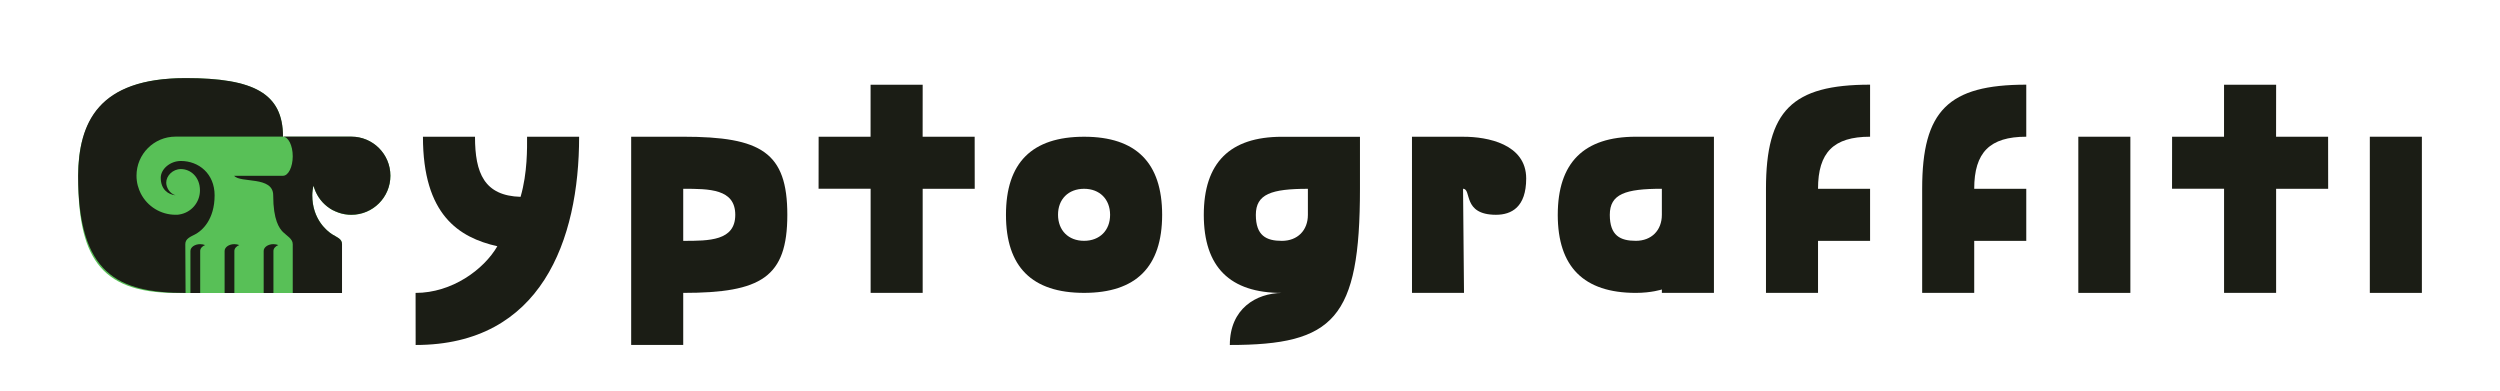
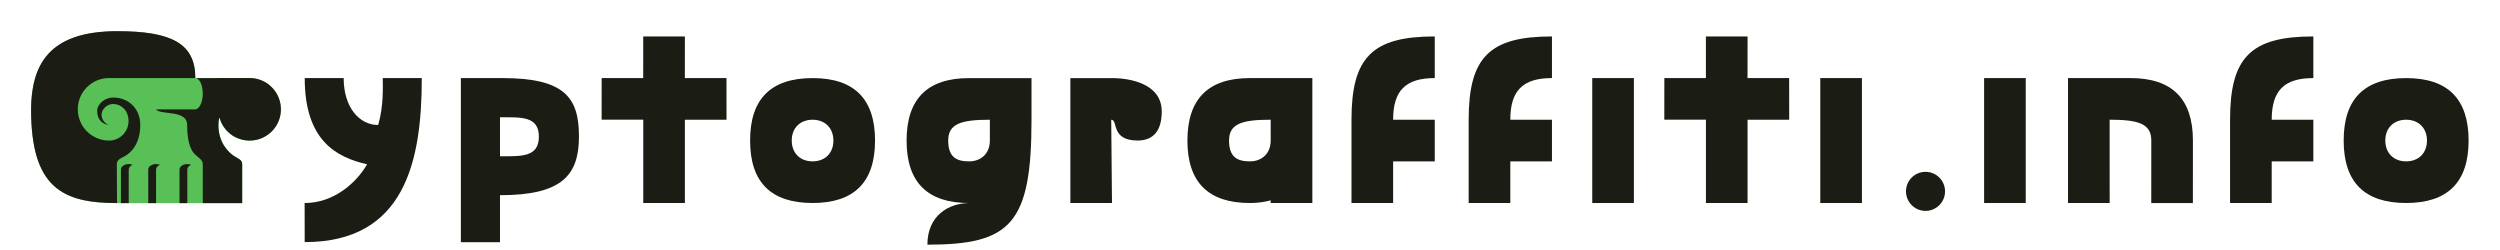
- <svg xmlns="http://www.w3.org/2000/svg" width="128" height="20" viewBox="0 0 128 20" id="svg4448" version="1.1">
+ <svg xmlns="http://www.w3.org/2000/svg" width="160" height="16" viewBox="0 0 160 16" id="svg4448" version="1.1">
  <defs id="defs4450" />
-   <g id="layer1" transform="translate(0,-1032.362)">
-     <path style="opacity:1;fill:#58c057;fill-opacity:1;stroke:none;stroke-width:0.1;stroke-linecap:round;stroke-linejoin:round;stroke-miterlimit:4;stroke-dasharray:none;stroke-dashoffset:0;stroke-opacity:1" d="m 4,1041.362 c 0,4 1,6 5,6 l 1.988,0 6.523,0 0,-2.5 c 0,-0.276 -0.264,-0.356 -0.5,-0.5 -0.394,-0.24 -1.023,-0.899 -1.023,-2 6.37e-4,-0.167 0.022,-0.334 0.064,-0.496 0.229,0.881 1.025,1.496 1.936,1.496 1.105,0 2,-0.895 2,-2 0,-1.105 -0.895,-2 -2,-2 l -3.5,0 c 0,-2.209 -1.488,-3 -4.979,-3 -3.001,0 -5.509,1 -5.509,5 z" id="circle5398" />
-     <path id="path6360" d="m 4,1024.487 c 0,4 1,6 5,6 l 1.988,0 6.523,0 0,-2.5 c 0,-0.276 -0.264,-0.356 -0.5,-0.5 -0.394,-0.24 -1.023,-0.899 -1.023,-2 6.37e-4,-0.167 0.022,-0.334 0.064,-0.496 0.229,0.881 1.025,1.496 1.936,1.496 1.105,0 2,-0.895 2,-2 0,-1.105 -0.895,-2 -2,-2 l -3.5,0 c 0,-2.209 -1.488,-3 -4.979,-3 -3.001,0 -5.509,1 -5.509,5 z" style="opacity:1;fill:#58c057;fill-opacity:1;stroke:none;stroke-width:0.1;stroke-linecap:round;stroke-linejoin:round;stroke-miterlimit:4;stroke-dasharray:none;stroke-dashoffset:0;stroke-opacity:1" />
-     <path style="opacity:1;fill:#1b1d15;fill-opacity:1;stroke:none;stroke-width:0.1;stroke-linecap:round;stroke-linejoin:round;stroke-miterlimit:4;stroke-dasharray:none;stroke-dashoffset:0;stroke-opacity:1" d="m 9.488,1044.862 c -0.002,-0.276 0.255,-0.373 0.5,-0.5 0.364,-0.189 1,-0.758 1,-2 0,-1.105 -0.809,-1.758 -1.727,-1.758 -0.552,0 -1.031,0.416 -1.031,0.859 0,0.601 0.381,0.86 0.758,0.898 -0.312,-0.094 -0.477,-0.408 -0.477,-0.648 0,-0.352 0.336,-0.695 0.75,-0.695 0.495,0 0.977,0.403 0.977,1.094 -4.75e-4,0.624 -0.462,1.151 -1.08,1.236 -0.027,0 -0.055,0.01 -0.082,0.01 l -0.002,0 -0.086,0 c -0.753,10e-5 -1.442,-0.423 -1.783,-1.094 -0.03,-0.059 -0.056,-0.12 -0.08,-0.182 -0.028,-0.072 -0.052,-0.146 -0.072,-0.221 -0.043,-0.165 -0.064,-0.334 -0.064,-0.504 0,-1.105 0.895,-2 2,-2 l 3.869,0 1.029,0 0.602,0 c 0,-2.209 -1.488,-2.996 -4.979,-2.996 -4.509,0 -5.481,2.28 -5.509,5 0,5 2,6 5.5,6 z" id="path5425" />
-     <path style="opacity:1;fill:#1b1d15;fill-opacity:1;stroke:none;stroke-width:0.354;stroke-linecap:round;stroke-linejoin:round;stroke-miterlimit:4;stroke-dasharray:none;stroke-dashoffset:0;stroke-opacity:1" d="m 14.488,1039.362 c 0.276,0 0.5,0.448 0.5,1 0,0.552 -0.224,1 -0.5,1 l -0.5,0 -0.291,0 -0.709,0 -1,0 c 0.325,0.39 2,0 2,1 0,1.284 0.322,1.699 0.5,1.879 0.194,0.196 0.5,0.345 0.5,0.621 l 0,2.5 2.523,0 0,-2.5 c 0,-0.276 -0.268,-0.35 -0.5,-0.5 -0.266,-0.172 -1.023,-0.766 -1.023,-2 6.37e-4,-0.167 0.022,-0.334 0.064,-0.496 6.86e-4,0 0.001,0.01 0.002,0.01 0.026,0.093 0.059,0.185 0.098,0.274 0.009,0.021 0.018,0.042 0.027,0.062 0.041,0.088 0.088,0.173 0.141,0.254 0.006,0.01 0.013,0.018 0.02,0.027 0.048,0.071 0.101,0.139 0.158,0.203 0.014,0.016 0.028,0.031 0.043,0.047 0.065,0.067 0.134,0.13 0.207,0.188 0.014,0.011 0.029,0.021 0.043,0.031 0.076,0.058 0.155,0.111 0.238,0.158 l 0.008,0 c 0.001,7e-4 0.003,0 0.004,0 0.081,0.042 0.164,0.079 0.25,0.109 0.025,0.01 0.049,0.019 0.074,0.027 0.086,0.029 0.173,0.052 0.262,0.068 0.022,0 0.044,0.01 0.066,0.01 0.097,0.015 0.196,0.023 0.295,0.023 1.105,0 2,-0.895 2,-2 0,-1.105 -0.895,-2 -2,-2 l -3,0 -0.5,0 z" id="path5016" />
-     <path style="opacity:1;fill:#1b1d15;fill-opacity:1;stroke:none;stroke-width:0.1;stroke-linecap:round;stroke-linejoin:round;stroke-miterlimit:4;stroke-dasharray:none;stroke-dashoffset:0;stroke-opacity:1" d="m 10.25,1044.862 c -0.276,0 -0.5,0.157 -0.5,0.35 l 0,2.15 0.5,0 0,-2.15 c -2e-4,-0.125 0.095,-0.241 0.25,-0.303 -0.076,-0.03 -0.162,-0.046 -0.25,-0.046 z" id="path5466" />
-     <path style="opacity:1;fill:#1b1d15;fill-opacity:1;stroke:none;stroke-width:0.1;stroke-linecap:round;stroke-linejoin:round;stroke-miterlimit:4;stroke-dasharray:none;stroke-dashoffset:0;stroke-opacity:1" d="m 12,1044.862 c -0.276,0 -0.5,0.157 -0.5,0.35 l 0,2.15 0.5,0 0,-2.15 c -2e-4,-0.125 0.095,-0.241 0.25,-0.303 -0.076,-0.03 -0.162,-0.046 -0.25,-0.046 z" id="path5468" />
-     <path style="fill:#1b1d15;fill-opacity:1;fill-rule:evenodd;stroke:none;stroke-width:1.5;stroke-linecap:butt;stroke-linejoin:miter;stroke-miterlimit:4;stroke-dasharray:none;stroke-opacity:1" d="m 32.316,1039.363 0,5.33 0,5.33 c 0,0 0.8,4e-4 2.665,0 l 0,-2.665 c 3.998,0 5.33,-0.8 5.33,-3.998 0,-3.198 -1.333,-3.998 -5.33,-3.998 z m 2.665,2.665 c 1.333,0 2.665,0 2.665,1.333 0,1.333 -1.333,1.333 -2.665,1.333 z" id="path4252-3-0-3" />
-     <path style="fill:#1b1d15;fill-opacity:1;fill-rule:evenodd;stroke:none;stroke-width:1.5;stroke-linecap:butt;stroke-linejoin:miter;stroke-miterlimit:4;stroke-dasharray:none;stroke-opacity:1" d="m 41.911,1042.026 2.665,0 0,2.665 0,2.667 c 1.866,0 2.665,0 2.665,0 l 0,-2.664 0,-2.665 2.665,0 c 0,-1.866 -0.003,-2.666 -0.003,-2.666 l -2.664,0 0.002,-2.664 -2.667,0 -9.79e-4,2.663 -2.659,0 c 0,0 -0.003,0.8 -0.003,2.665 z" id="path4254-5-2-6" />
-     <path style="fill:#1b1d15;fill-opacity:1;fill-rule:evenodd;stroke:none;stroke-width:1.5;stroke-linecap:butt;stroke-linejoin:miter;stroke-miterlimit:4;stroke-dasharray:none;stroke-opacity:1" d="m 51.506,1043.36 c -0.002,2.664 1.331,3.997 3.998,3.997 2.663,10e-5 3.996,-1.333 3.998,-3.997 -0.002,-2.666 -1.335,-3.998 -3.998,-3.997 -2.667,0 -4,1.331 -3.998,3.997 z m 3.998,-1.332 c 0.797,0 1.331,0.531 1.333,1.332 0.002,0.799 -0.535,1.332 -1.333,1.332 -0.802,10e-5 -1.331,-0.533 -1.333,-1.332 -0.002,-0.8 0.531,-1.33 1.333,-1.332 z" id="path4256-6-3-1" />
-     <path style="fill:#1b1d15;fill-opacity:1;fill-rule:evenodd;stroke:none;stroke-width:1.5;stroke-linecap:butt;stroke-linejoin:miter;stroke-miterlimit:4;stroke-dasharray:none;stroke-opacity:1" d="m 79.757,1043.36 c 0,2.665 1.332,3.998 3.998,3.998 0.799,0 1.333,-0.175 1.333,-0.175 l -5.19e-4,0.175 2.666,0 c -2.59e-4,-0.8 -2.59e-4,-1.866 0,-2.665 l 0,-2.666 c -2.59e-4,-0.8 0,-1.866 0,-2.665 l -3.998,0 c -2.665,0 -3.998,1.333 -3.998,3.998 z m 2.665,0 c 0,-1.067 0.8,-1.333 2.665,-1.333 l 0,1.333 c 0,0.799 -0.533,1.332 -1.333,1.332 -0.799,0 -1.332,-0.266 -1.332,-1.332 z" id="path4258-2-7-0" />
-     <path style="fill:#1b1d15;fill-opacity:1;fill-rule:evenodd;stroke:none;stroke-width:1.5;stroke-linecap:butt;stroke-linejoin:miter;stroke-miterlimit:4;stroke-dasharray:none;stroke-opacity:1" d="m 21.281,1050.024 c 0,0 0,-1.866 -0.003,-2.665 1.867,0 3.496,-1.198 4.186,-2.389 -1.972,-0.448 -3.809,-1.609 -3.809,-5.606 l 2.665,0 c 0,1.866 0.477,3.02 2.333,3.076 0.361,-1.233 0.333,-2.528 0.333,-3.076 l 2.665,0 c 0,5.291 -1.938,10.661 -8.369,10.661 z" id="path4260-9-5-6" />
-     <path style="fill:#1b1d15;fill-opacity:1;fill-rule:evenodd;stroke:none;stroke-width:1.5;stroke-linecap:butt;stroke-linejoin:miter;stroke-miterlimit:4;stroke-dasharray:none;stroke-opacity:1" d="m 90.418,1047.358 2.665,0 0,-2.665 2.665,0 0,-2.666 -2.665,0 c 0,-1.865 0.8,-2.665 2.665,-2.665 l 0,-2.665 c -3.998,0 -5.33,1.333 -5.33,5.33 z" id="path4262-1-9-3" />
-     <path id="path4264-2-2-2" d="m 98.415,1047.358 2.665,0 0,-2.665 2.665,0 0,-2.666 -2.665,0 c 0,-1.865 0.8,-2.665 2.665,-2.665 l 0,-2.665 c -3.998,0 -5.33,1.333 -5.33,5.33 z" style="fill:#1b1d15;fill-opacity:1;fill-rule:evenodd;stroke:none;stroke-width:1.5;stroke-linecap:butt;stroke-linejoin:miter;stroke-miterlimit:4;stroke-dasharray:none;stroke-opacity:1" />
-     <path style="fill:#1b1d15;fill-opacity:1;fill-rule:evenodd;stroke:none;stroke-width:1.5;stroke-linecap:butt;stroke-linejoin:miter;stroke-miterlimit:4;stroke-dasharray:none;stroke-opacity:1" d="m 106.41,1039.362 0,7.996 2.665,0 0,-7.996 z" id="path4538" />
-     <path style="fill:#1b1d15;fill-opacity:1;fill-rule:evenodd;stroke:none;stroke-width:1.5;stroke-linecap:butt;stroke-linejoin:miter;stroke-miterlimit:4;stroke-dasharray:none;stroke-opacity:1" d="m 121.335,1039.362 0,7.996 2.665,0 0,-7.996 z" id="path4266-7-2-0" />
-     <path id="path4604-0-8-6" d="m 72.293,1039.363 c -2.59e-4,0.798 0,3.33 5.33e-4,5.327 l 7.54e-4,2.668 2.663,0 -0.049,-5.331 c 0.457,0 -0.051,1.33 1.684,1.332 0.797,0 1.548,-0.391 1.549,-1.857 5.36e-4,-1.772 -2.001,-2.139 -3.199,-2.138 -0.908,0 -1.84,0 -2.649,0 z" style="fill:#1b1d15;fill-opacity:1;fill-rule:evenodd;stroke:none;stroke-width:1.5;stroke-linecap:butt;stroke-linejoin:miter;stroke-miterlimit:4;stroke-dasharray:none;stroke-opacity:1" />
-     <path id="path4607-9-9-1" d="m 111.207,1042.026 2.665,0 0,2.665 0,2.667 c 1.866,0 2.665,0 2.665,0 l 0,-2.664 0,-2.665 2.665,0 c 0,-1.866 -0.003,-2.666 -0.003,-2.666 l -2.664,0 0.003,-2.664 -2.667,0 -7.5e-4,2.663 -2.659,0 c 0,0 -0.003,0.8 -0.003,2.665 z" style="fill:#1b1d15;fill-opacity:1;fill-rule:evenodd;stroke:none;stroke-width:1.5;stroke-linecap:butt;stroke-linejoin:miter;stroke-miterlimit:4;stroke-dasharray:none;stroke-opacity:1" />
-     <path style="fill:#1b1d15;fill-opacity:1;fill-rule:evenodd;stroke:none;stroke-width:1.5;stroke-linecap:butt;stroke-linejoin:miter;stroke-miterlimit:4;stroke-dasharray:none;stroke-opacity:1" d="m 61.634,1043.362 c 0,2.666 1.332,3.998 3.998,3.998 -1.308,0.015 -2.665,0.799 -2.665,2.665 5.33,0 6.663,-1.333 6.663,-7.995 -2.74e-4,-0.8 0,-1.866 0,-2.665 l -3.998,0 c -2.665,0 -3.998,1.333 -3.998,3.998 z m 2.665,0 c 0,-1.066 0.8,-1.333 2.665,-1.333 l 0,1.333 c 0,0.799 -0.533,1.332 -1.333,1.332 -0.799,0 -1.332,-0.266 -1.332,-1.332 z" id="path4258-2-7-9-5" />
-     <path style="opacity:1;fill:#1b1d15;fill-opacity:1;stroke:none;stroke-width:0.1;stroke-linecap:round;stroke-linejoin:round;stroke-miterlimit:4;stroke-dasharray:none;stroke-dashoffset:0;stroke-opacity:1" d="m 14,1044.862 c -0.276,0 -0.5,0.157 -0.5,0.35 l 0,2.15 0.5,0 0,-2.15 c -2e-4,-0.125 0.095,-0.241 0.25,-0.303 -0.076,-0.03 -0.162,-0.046 -0.25,-0.046 z" id="path6315" />
+   <g id="layer1" transform="translate(0,-1036.362)">
+     <path style="opacity:1;fill:#58c057;fill-opacity:1;stroke:none;stroke-width:0.1;stroke-linecap:round;stroke-linejoin:round;stroke-miterlimit:4;stroke-dasharray:none;stroke-dashoffset:0;stroke-opacity:1" d="m 1.988,1043.362 c 0,5 2,6 5.5,6 l 1.488,0 6.523,0 0,-2.5 c 0,-0.276 -0.264,-0.356 -0.5,-0.5 -0.394,-0.24 -1.023,-0.899 -1.023,-2 6.36e-4,-0.167 0.022,-0.334 0.064,-0.496 0.229,0.881 1.025,1.496 1.936,1.496 1.105,0 2,-0.895 2,-2 0,-1.105 -0.895,-2 -2,-2 l -3.477,0 c 0,-2.209 -1.512,-3 -5.002,-3 -3.001,0 -5.509,1 -5.509,5 z" id="circle5398" />
+     <path style="opacity:1;fill:#1b1d15;fill-opacity:1;stroke:none;stroke-width:0.1;stroke-linecap:round;stroke-linejoin:round;stroke-miterlimit:4;stroke-dasharray:none;stroke-dashoffset:0;stroke-opacity:1" d="m 7.477,1046.862 c -0.002,-0.276 0.255,-0.373 0.5,-0.5 0.364,-0.189 1,-0.758 1,-2 0,-1.105 -0.809,-1.758 -1.727,-1.758 -0.552,0 -1.031,0.416 -1.031,0.859 0,0.601 0.381,0.86 0.758,0.898 -0.312,-0.094 -0.477,-0.408 -0.477,-0.648 0,-0.352 0.336,-0.695 0.75,-0.695 0.495,0 0.977,0.403 0.977,1.094 -4.75e-4,0.624 -0.462,1.151 -1.08,1.236 -0.027,0 -0.055,0.01 -0.082,0.01 l -0.002,0 -0.086,0 c -0.753,10e-5 -1.442,-0.423 -1.783,-1.094 -0.03,-0.059 -0.056,-0.12 -0.08,-0.182 -0.028,-0.072 -0.052,-0.146 -0.072,-0.221 -0.043,-0.165 -0.064,-0.334 -0.064,-0.504 0,-1.105 0.895,-2 2,-2 l 3.869,0 1.029,0 0.625,0 c 0,-2.209 -1.512,-3 -5.002,-3 -4.509,0 -5.481,2.28 -5.509,5 0,5 2,6 5.5,6 z" id="path5425" />
+     <path style="opacity:1;fill:#1b1d15;fill-opacity:1;stroke:none;stroke-width:0.354;stroke-linecap:round;stroke-linejoin:round;stroke-miterlimit:4;stroke-dasharray:none;stroke-dashoffset:0;stroke-opacity:1" d="m 12.5,1041.362 c 0.276,0 0.477,0.448 0.477,1 0,0.552 -0.224,1 -0.5,1 l -0.5,0 -0.291,0 -0.709,0 -1,0 c 0.325,0.39 2,0 2,1 0,1.284 0.322,1.699 0.5,1.879 0.194,0.196 0.5,0.345 0.5,0.621 l 0,2.5 2.523,0 0,-2.5 c 0,-0.276 -0.268,-0.35 -0.5,-0.5 -0.266,-0.172 -1.023,-0.766 -1.023,-2 6.36e-4,-0.167 0.022,-0.334 0.064,-0.496 6.86e-4,0 0.001,0.01 0.002,0.01 0.026,0.093 0.059,0.185 0.098,0.274 0.009,0.021 0.018,0.042 0.027,0.062 0.041,0.088 0.088,0.173 0.141,0.254 0.006,0.01 0.013,0.018 0.02,0.027 0.048,0.071 0.101,0.139 0.158,0.203 0.014,0.016 0.028,0.031 0.043,0.047 0.065,0.067 0.134,0.13 0.207,0.188 0.014,0.011 0.029,0.021 0.043,0.031 0.076,0.058 0.155,0.111 0.238,0.158 l 0.008,0 c 0.001,7e-4 0.003,0 0.004,0 0.081,0.042 0.164,0.079 0.25,0.109 0.025,0.01 0.049,0.019 0.074,0.027 0.086,0.029 0.173,0.052 0.262,0.068 0.022,0 0.044,0.01 0.066,0.01 0.097,0.015 0.196,0.023 0.295,0.023 1.105,0 2,-0.895 2,-2 0,-1.105 -0.895,-2 -2,-2 L 13,1041.362 Z" id="path5016" />
+     <path style="opacity:1;fill:#1b1d15;fill-opacity:1;stroke:none;stroke-width:0.1;stroke-linecap:round;stroke-linejoin:round;stroke-miterlimit:4;stroke-dasharray:none;stroke-dashoffset:0;stroke-opacity:1" d="m 8.238,1046.862 c -0.276,0 -0.5,0.157 -0.5,0.35 l 0,2.15 0.5,0 0,-2.15 c -2e-4,-0.125 0.095,-0.241 0.25,-0.303 -0.076,-0.03 -0.162,-0.046 -0.25,-0.046 z" id="path5466" />
+     <path style="opacity:1;fill:#1b1d15;fill-opacity:1;stroke:none;stroke-width:0.1;stroke-linecap:round;stroke-linejoin:round;stroke-miterlimit:4;stroke-dasharray:none;stroke-dashoffset:0;stroke-opacity:1" d="m 9.988,1046.862 c -0.276,0 -0.5,0.157 -0.5,0.35 l 0,2.15 0.5,0 0,-2.15 c -2e-4,-0.125 0.095,-0.241 0.25,-0.303 -0.076,-0.03 -0.162,-0.046 -0.25,-0.046 z" id="path5468" />
+     <path style="fill:#1b1d15;fill-opacity:1;fill-rule:evenodd;stroke:none;stroke-width:1.5;stroke-linecap:butt;stroke-linejoin:miter;stroke-miterlimit:4;stroke-dasharray:none;stroke-opacity:1" d="m 29.495,1041.36 0,5.33 0,5.174 c 0,0 0.639,4e-4 2.505,0 l 0,-3.009 c 3.998,0 5.053,-1.3 5.053,-3.764 0,-2.464 -0.895,-3.732 -4.893,-3.732 z m 2.505,2.509 c 1.333,0 2.488,-0.092 2.488,1.24 0,1.333 -1.156,1.253 -2.488,1.253 z" id="path4252-3-0-3" />
+     <path style="fill:#1b1d15;fill-opacity:1;fill-rule:evenodd;stroke:none;stroke-width:1.5;stroke-linecap:butt;stroke-linejoin:miter;stroke-miterlimit:4;stroke-dasharray:none;stroke-opacity:1" d="m 38.503,1044.022 2.665,0 0,2.665 0,2.667 c 1.866,0 2.665,0 2.665,0 l 0,-2.664 0,-2.665 2.665,0 c 0,-1.866 -0.003,-2.666 -0.003,-2.666 l -2.664,0 0.002,-2.664 -2.667,0 -9.8e-4,2.663 -2.659,0 c 0,0 -0.003,0.8 -0.003,2.665 z" id="path4254-5-2-6" />
+     <path style="fill:#1b1d15;fill-opacity:1;fill-rule:evenodd;stroke:none;stroke-width:1.5;stroke-linecap:butt;stroke-linejoin:miter;stroke-miterlimit:4;stroke-dasharray:none;stroke-opacity:1" d="m 48.007,1045.357 c -0.002,2.664 1.331,3.997 3.998,3.997 2.663,10e-5 3.996,-1.333 3.998,-3.997 -0.002,-2.666 -1.335,-3.998 -3.998,-3.997 -2.667,0 -4,1.331 -3.998,3.997 z m 3.998,-1.332 c 0.797,0 1.331,0.531 1.333,1.332 0.002,0.799 -0.535,1.332 -1.333,1.332 -0.802,10e-5 -1.331,-0.533 -1.333,-1.332 -0.002,-0.8 0.531,-1.33 1.333,-1.332 z" id="path4256-6-3-1" />
+     <path style="fill:#1b1d15;fill-opacity:1;fill-rule:evenodd;stroke:none;stroke-width:1.5;stroke-linecap:butt;stroke-linejoin:miter;stroke-miterlimit:4;stroke-dasharray:none;stroke-opacity:1" d="m 75.994,1045.357 c 0,2.665 1.332,3.998 3.998,3.998 0.799,0 1.333,-0.175 1.333,-0.175 l -5.19e-4,0.175 2.666,0 c -2.59e-4,-0.8 -2.59e-4,-1.866 0,-2.665 l 0,-2.666 c -2.59e-4,-0.8 0,-1.866 0,-2.665 l -3.998,0 c -2.665,0 -3.998,1.333 -3.998,3.998 z m 2.665,0 c 0,-1.067 0.8,-1.333 2.665,-1.333 l 0,1.333 c 0,0.799 -0.533,1.332 -1.333,1.332 -0.799,0 -1.332,-0.266 -1.332,-1.332 z" id="path4258-2-7-0" />
+     <path style="fill:#1b1d15;fill-opacity:1;fill-rule:evenodd;stroke:none;stroke-width:1.5;stroke-linecap:butt;stroke-linejoin:miter;stroke-miterlimit:4;stroke-dasharray:none;stroke-opacity:1" d="m 19.496,1049.356 c 1.867,0 3.308,-1.288 3.999,-2.479 -1.972,-0.448 -3.993,-1.519 -3.993,-5.517 l 2.493,0 c 0,1.866 0.997,3.002 2.208,3.002 0.361,-1.233 0.294,-2.454 0.294,-3.002 l 2.497,0 c 0,5.291 -1.063,10.497 -7.494,10.497 z" id="path4260-9-5-6" />
+     <path style="fill:#1b1d15;fill-opacity:1;fill-rule:evenodd;stroke:none;stroke-width:1.5;stroke-linecap:butt;stroke-linejoin:miter;stroke-miterlimit:4;stroke-dasharray:none;stroke-opacity:1" d="m 86.495,1049.355 2.665,0 0,-2.665 2.665,0 0,-2.666 -2.665,0 c 0,-1.865 0.8,-2.665 2.665,-2.665 l 0,-2.665 c -3.998,0 -5.33,1.333 -5.33,5.33 z" id="path4262-1-9-3" />
+     <path id="path4264-2-2-2" d="m 93.995,1049.355 2.665,0 0,-2.665 2.665,0 0,-2.666 -2.665,0 c 0,-1.865 0.8,-2.665 2.665,-2.665 l 0,-2.665 c -3.998,0 -5.33,1.333 -5.33,5.33 z" style="fill:#1b1d15;fill-opacity:1;fill-rule:evenodd;stroke:none;stroke-width:1.5;stroke-linecap:butt;stroke-linejoin:miter;stroke-miterlimit:4;stroke-dasharray:none;stroke-opacity:1" />
+     <path style="fill:#1b1d15;fill-opacity:1;fill-rule:evenodd;stroke:none;stroke-width:1.5;stroke-linecap:butt;stroke-linejoin:miter;stroke-miterlimit:4;stroke-dasharray:none;stroke-opacity:1" d="m 101.904,1041.359 0,7.996 2.665,0 0,-7.996 z" id="path4538" />
+     <path style="fill:#1b1d15;fill-opacity:1;fill-rule:evenodd;stroke:none;stroke-width:1.5;stroke-linecap:butt;stroke-linejoin:miter;stroke-miterlimit:4;stroke-dasharray:none;stroke-opacity:1" d="m 116.498,1041.359 0,7.996 2.665,0 0,-7.996 z" id="path4266-7-2-0" />
+     <path id="path4604-0-8-6" d="m 68.503,1041.36 c -2.59e-4,0.798 0,3.33 5.33e-4,5.327 l 7.54e-4,2.668 2.663,0 -0.049,-5.331 c 0.457,0 -0.051,1.33 1.684,1.332 0.797,0 1.548,-0.391 1.549,-1.857 5.36e-4,-1.772 -2.001,-2.139 -3.199,-2.138 -0.908,0 -1.84,0 -2.649,0 z" style="fill:#1b1d15;fill-opacity:1;fill-rule:evenodd;stroke:none;stroke-width:1.5;stroke-linecap:butt;stroke-linejoin:miter;stroke-miterlimit:4;stroke-dasharray:none;stroke-opacity:1" />
+     <path id="path4607-9-9-1" d="m 106.514,1044.022 2.665,0 0,2.665 0,2.667 c 1.866,0 2.665,0 2.665,0 l 0,-2.664 0,-2.665 2.665,0 c 0,-1.866 -0.003,-2.666 -0.003,-2.666 l -2.664,0 0.003,-2.664 -2.667,0 -7.4e-4,2.663 -2.659,0 c 0,0 -0.003,0.8 -0.003,2.665 z" style="fill:#1b1d15;fill-opacity:1;fill-rule:evenodd;stroke:none;stroke-width:1.5;stroke-linecap:butt;stroke-linejoin:miter;stroke-miterlimit:4;stroke-dasharray:none;stroke-opacity:1" />
+     <path style="fill:#1b1d15;fill-opacity:1;fill-rule:evenodd;stroke:none;stroke-width:1.5;stroke-linecap:butt;stroke-linejoin:miter;stroke-miterlimit:4;stroke-dasharray:none;stroke-opacity:1" d="m 58.021,1045.358 c 0,2.666 1.332,3.998 3.998,3.998 -1.308,0.015 -2.665,0.799 -2.665,2.665 5.33,0 6.663,-1.333 6.663,-7.995 -2.75e-4,-0.8 0,-1.866 0,-2.665 l -3.998,0 c -2.665,0 -3.998,1.333 -3.998,3.998 z m 2.665,0 c 0,-1.066 0.8,-1.333 2.665,-1.333 l 0,1.333 c 0,0.799 -0.533,1.332 -1.333,1.332 -0.799,0 -1.332,-0.266 -1.332,-1.332 z" id="path4258-2-7-9-5" />
+     <path style="opacity:1;fill:#1b1d15;fill-opacity:1;stroke:none;stroke-width:0.1;stroke-linecap:round;stroke-linejoin:round;stroke-miterlimit:4;stroke-dasharray:none;stroke-dashoffset:0;stroke-opacity:1" d="m 11.988,1046.862 c -0.276,0 -0.5,0.157 -0.5,0.35 l 0,2.15 0.5,0 0,-2.15 c -2e-4,-0.125 0.095,-0.241 0.25,-0.303 -0.076,-0.03 -0.162,-0.046 -0.25,-0.046 z" id="path6315" />
+     <path id="path4162" d="m 126.983,1041.359 0,7.996 2.665,0 0,-7.996 z" style="fill:#1b1d15;fill-opacity:1;fill-rule:evenodd;stroke:none;stroke-width:1.5;stroke-linecap:butt;stroke-linejoin:miter;stroke-miterlimit:4;stroke-dasharray:none;stroke-opacity:1" />
+     <path id="path4164" d="m 149.995,1045.357 c -0.001,2.664 1.331,3.997 3.998,3.997 2.663,10e-5 3.996,-1.333 3.998,-3.997 -0.001,-2.666 -1.335,-3.998 -3.998,-3.997 -2.667,0 -4,1.331 -3.998,3.997 z m 3.998,-1.332 c 0.797,0 1.331,0.531 1.333,1.332 0.001,0.799 -0.535,1.332 -1.333,1.332 -0.802,10e-5 -1.331,-0.533 -1.333,-1.332 -0.001,-0.8 0.531,-1.33 1.333,-1.332 z" style="fill:#1b1d15;fill-opacity:1;fill-rule:evenodd;stroke:none;stroke-width:1.5;stroke-linecap:butt;stroke-linejoin:miter;stroke-miterlimit:4;stroke-dasharray:none;stroke-opacity:1" />
+     <path id="path4166" d="m 142.724,1049.355 2.665,0 0,-2.665 2.665,0 0,-2.666 -2.665,0 c 0,-1.865 0.8,-2.665 2.665,-2.665 l 0,-2.665 c -3.998,0 -5.33,1.333 -5.33,5.33 z" style="fill:#1b1d15;fill-opacity:1;fill-rule:evenodd;stroke:none;stroke-width:1.5;stroke-linecap:butt;stroke-linejoin:miter;stroke-miterlimit:4;stroke-dasharray:none;stroke-opacity:1" />
+     <path style="fill:#1b1d15;fill-opacity:1;fill-rule:evenodd;stroke:none;stroke-width:1.5;stroke-linecap:butt;stroke-linejoin:miter;stroke-miterlimit:4;stroke-dasharray:none;stroke-opacity:1" d="m 140.347,1045.357 c 5e-5,-2.665 -1.331,-3.998 -3.996,-3.998 l -3.998,0 c 0,0.799 2.6e-4,1.864 0,2.664 l 0,2.666 c 2.6e-4,0.799 2.6e-4,1.866 0,2.666 l 2.666,0 -0.002,-3.998 0,-1.334 c 1.866,0 2.666,0.267 2.666,1.334 l -0.002,4.002 2.663,0 z" id="path4168" />
+     <circle style="opacity:1;fill:#1b1d15;fill-opacity:1;stroke:none;stroke-width:0.1;stroke-linecap:round;stroke-linejoin:round;stroke-miterlimit:4;stroke-dasharray:none;stroke-dashoffset:0;stroke-opacity:1" id="path4175" cx="123.233" cy="1048.609" r="1.25" />
  </g>
</svg>
